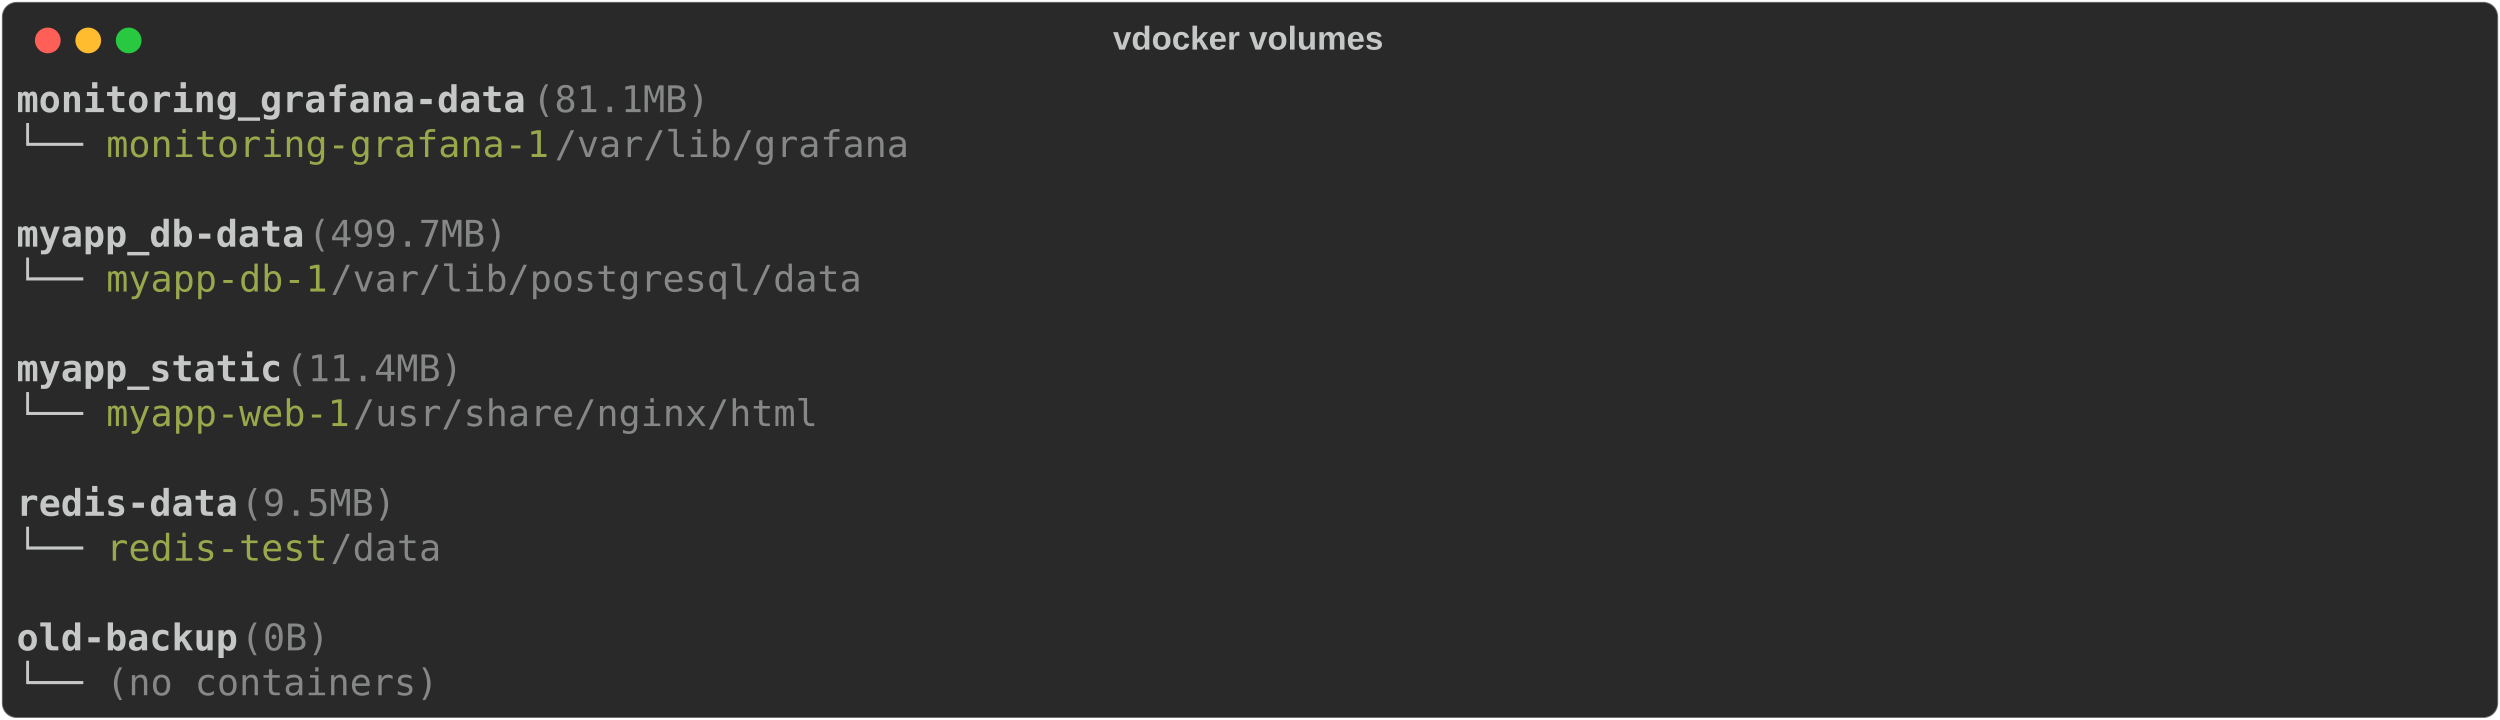
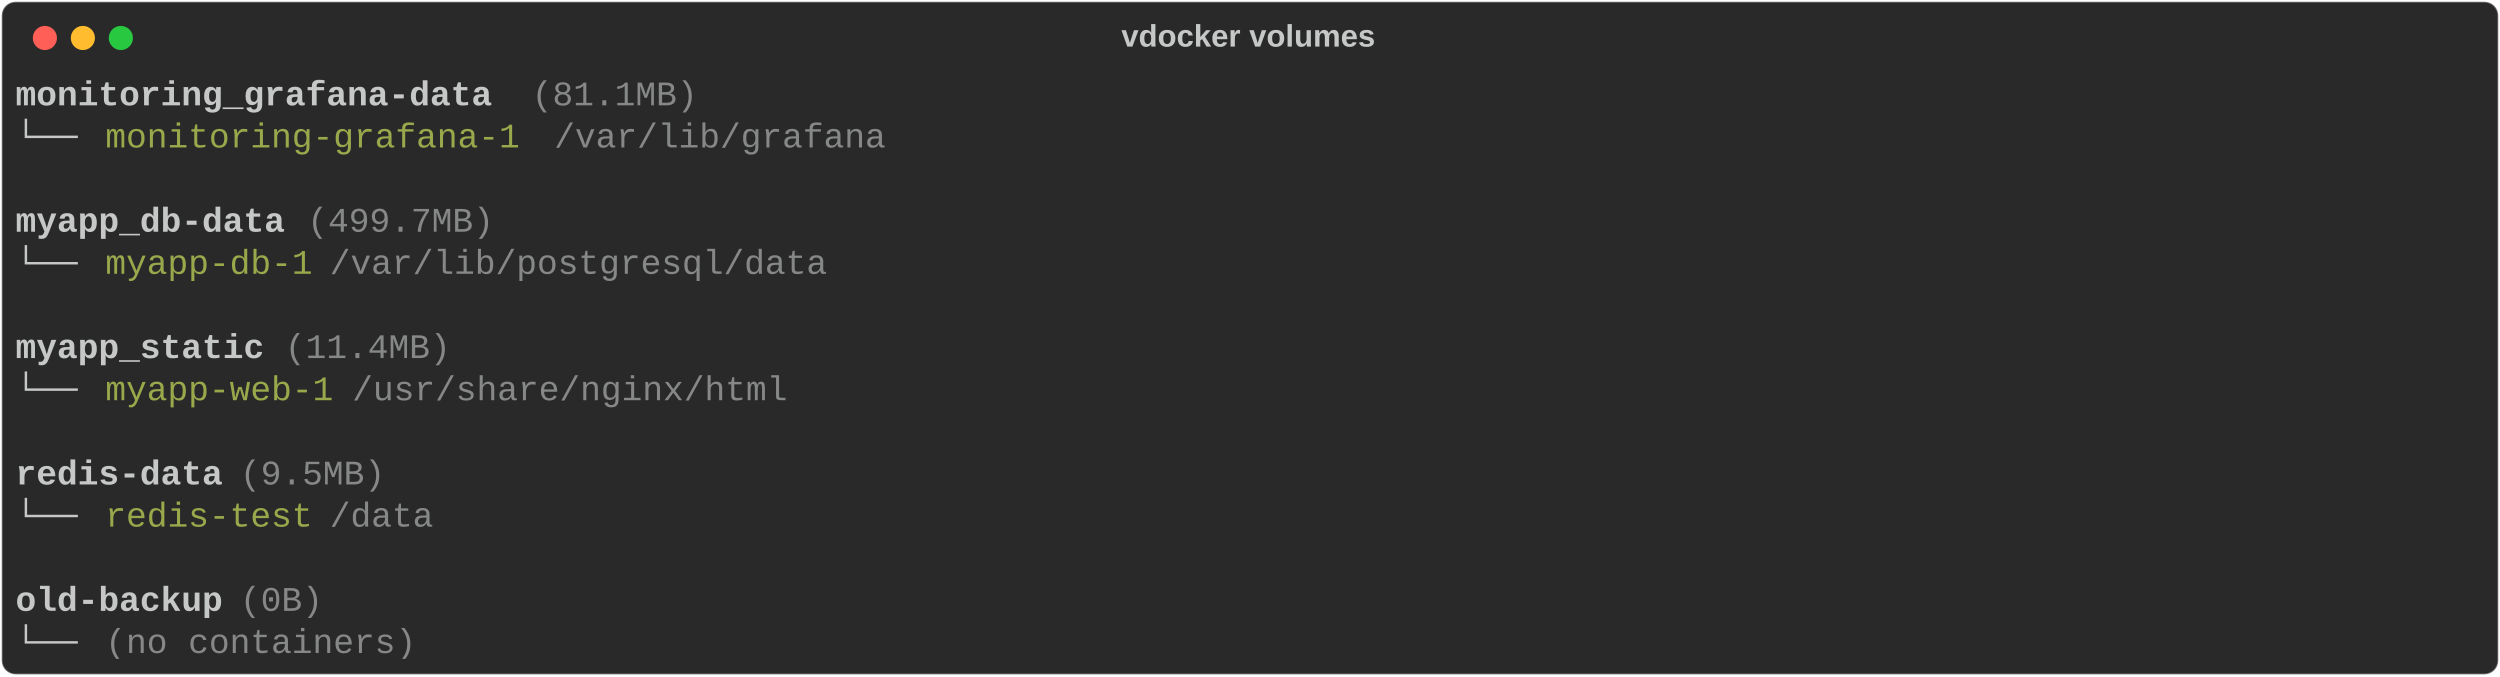
- <svg xmlns="http://www.w3.org/2000/svg" class="rich-terminal" viewBox="0 0 1360 391.6">
+ <svg xmlns="http://www.w3.org/2000/svg" class="rich-terminal" viewBox="0 0 1448 391.6">
  <style>

-     @font-face {
-         font-family: "Fira Code";
-         src: local("FiraCode-Regular"),
-                 url("https://cdnjs.cloudflare.com/ajax/libs/firacode/6.2.0/woff2/FiraCode-Regular.woff2") format("woff2"),
-                 url("https://cdnjs.cloudflare.com/ajax/libs/firacode/6.2.0/woff/FiraCode-Regular.woff") format("woff");
-         font-style: normal;
-         font-weight: 400;
-     }
-     @font-face {
-         font-family: "Fira Code";
-         src: local("FiraCode-Bold"),
-                 url("https://cdnjs.cloudflare.com/ajax/libs/firacode/6.2.0/woff2/FiraCode-Bold.woff2") format("woff2"),
-                 url("https://cdnjs.cloudflare.com/ajax/libs/firacode/6.2.0/woff/FiraCode-Bold.woff") format("woff");
-         font-style: bold;
-         font-weight: 700;
-     }
- 
    .terminal-1695805126-matrix {
-         font-family: Fira Code, monospace;
+         font-family: "SFMono-Regular", "Menlo", "Consolas", "Liberation Mono", "Courier New", monospace;
        font-size: 20px;
        line-height: 24.4px;
        font-variant-east-asian: full-width;
    }

    .terminal-1695805126-title {
        font-size: 18px;
        font-weight: bold;
        font-family: arial;
    }

    .terminal-1695805126-r1 { fill: #c5c8c6;font-weight: bold }
.terminal-1695805126-r2 { fill: #868887 }
.terminal-1695805126-r3 { fill: #c5c8c6 }
.terminal-1695805126-r4 { fill: #98a84b }
    </style>
  <defs>
    <clipPath id="terminal-1695805126-clip-terminal">
-       <rect x="0" y="0" width="1341.0" height="340.6" />
+       <rect x="0" y="0" width="1429.0" height="340.6" />
    </clipPath>
    <clipPath id="terminal-1695805126-line-0">
-       <rect x="0" y="1.5" width="1342" height="24.65" />
+       <rect x="0" y="1.5" width="1430" height="24.65" />
    </clipPath>
    <clipPath id="terminal-1695805126-line-1">
-       <rect x="0" y="25.9" width="1342" height="24.65" />
+       <rect x="0" y="25.9" width="1430" height="24.65" />
    </clipPath>
    <clipPath id="terminal-1695805126-line-2">
-       <rect x="0" y="50.3" width="1342" height="24.65" />
+       <rect x="0" y="50.3" width="1430" height="24.65" />
    </clipPath>
    <clipPath id="terminal-1695805126-line-3">
-       <rect x="0" y="74.7" width="1342" height="24.65" />
+       <rect x="0" y="74.7" width="1430" height="24.65" />
    </clipPath>
    <clipPath id="terminal-1695805126-line-4">
-       <rect x="0" y="99.1" width="1342" height="24.65" />
+       <rect x="0" y="99.1" width="1430" height="24.65" />
    </clipPath>
    <clipPath id="terminal-1695805126-line-5">
-       <rect x="0" y="123.5" width="1342" height="24.65" />
+       <rect x="0" y="123.5" width="1430" height="24.65" />
    </clipPath>
    <clipPath id="terminal-1695805126-line-6">
-       <rect x="0" y="147.9" width="1342" height="24.65" />
+       <rect x="0" y="147.9" width="1430" height="24.65" />
    </clipPath>
    <clipPath id="terminal-1695805126-line-7">
-       <rect x="0" y="172.3" width="1342" height="24.65" />
+       <rect x="0" y="172.3" width="1430" height="24.65" />
    </clipPath>
    <clipPath id="terminal-1695805126-line-8">
-       <rect x="0" y="196.7" width="1342" height="24.65" />
+       <rect x="0" y="196.7" width="1430" height="24.65" />
    </clipPath>
    <clipPath id="terminal-1695805126-line-9">
-       <rect x="0" y="221.1" width="1342" height="24.65" />
+       <rect x="0" y="221.1" width="1430" height="24.65" />
    </clipPath>
    <clipPath id="terminal-1695805126-line-10">
-       <rect x="0" y="245.5" width="1342" height="24.65" />
+       <rect x="0" y="245.5" width="1430" height="24.65" />
    </clipPath>
    <clipPath id="terminal-1695805126-line-11">
-       <rect x="0" y="269.9" width="1342" height="24.65" />
+       <rect x="0" y="269.9" width="1430" height="24.65" />
    </clipPath>
    <clipPath id="terminal-1695805126-line-12">
-       <rect x="0" y="294.3" width="1342" height="24.65" />
+       <rect x="0" y="294.3" width="1430" height="24.65" />
    </clipPath>
  </defs>
-   <rect fill="#292929" stroke="rgba(255,255,255,0.35)" stroke-width="1" x="1" y="1" width="1358" height="389.6" rx="8" />
-   <text class="terminal-1695805126-title" fill="#c5c8c6" text-anchor="middle" x="679" y="27">vdocker volumes</text>
+   <rect fill="#292929" stroke="rgba(255,255,255,0.35)" stroke-width="1" x="1" y="1" width="1446" height="389.6" rx="8" />
+   <text class="terminal-1695805126-title" fill="#c5c8c6" text-anchor="middle" x="723" y="27">vdocker volumes</text>
  <g transform="translate(26,22)">
    <circle cx="0" cy="0" r="7" fill="#ff5f57" />
    <circle cx="22" cy="0" r="7" fill="#febc2e" />
    <circle cx="44" cy="0" r="7" fill="#28c840" />
  </g>
  <g transform="translate(9, 41)" clip-path="url(#terminal-1695805126-clip-terminal)">
    <g class="terminal-1695805126-matrix">
-       <text class="terminal-1695805126-r1" x="0" y="20" textLength="280.6" clip-path="url(#terminal-1695805126-line-0)">monitoring_grafana-data</text>
-       <text class="terminal-1695805126-r2" x="280.6" y="20" textLength="109.8" clip-path="url(#terminal-1695805126-line-0)"> (81.1MB)</text>
-       <text class="terminal-1695805126-r3" x="1342" y="20" textLength="12.2" clip-path="url(#terminal-1695805126-line-0)">
+       <text class="terminal-1695805126-r1" x="0" y="20" textLength="299" clip-path="url(#terminal-1695805126-line-0)">monitoring_grafana-data</text>
+       <text class="terminal-1695805126-r2" x="299" y="20" textLength="117" clip-path="url(#terminal-1695805126-line-0)"> (81.1MB)</text>
+       <text class="terminal-1695805126-r3" x="1430" y="20" textLength="13" clip-path="url(#terminal-1695805126-line-0)">
</text>
-       <text class="terminal-1695805126-r3" x="0" y="44.4" textLength="48.8" clip-path="url(#terminal-1695805126-line-1)">└── </text>
-       <text class="terminal-1695805126-r4" x="48.8" y="44.4" textLength="244" clip-path="url(#terminal-1695805126-line-1)">monitoring-grafana-1</text>
-       <text class="terminal-1695805126-r2" x="292.8" y="44.4" textLength="219.6" clip-path="url(#terminal-1695805126-line-1)">  /var/lib/grafana</text>
-       <text class="terminal-1695805126-r3" x="1342" y="44.4" textLength="12.2" clip-path="url(#terminal-1695805126-line-1)">
+       <text class="terminal-1695805126-r3" x="0" y="44.4" textLength="52" clip-path="url(#terminal-1695805126-line-1)">└── </text>
+       <text class="terminal-1695805126-r4" x="52" y="44.4" textLength="260" clip-path="url(#terminal-1695805126-line-1)">monitoring-grafana-1</text>
+       <text class="terminal-1695805126-r2" x="312" y="44.4" textLength="234" clip-path="url(#terminal-1695805126-line-1)">  /var/lib/grafana</text>
+       <text class="terminal-1695805126-r3" x="1430" y="44.4" textLength="13" clip-path="url(#terminal-1695805126-line-1)">
</text>
-       <text class="terminal-1695805126-r3" x="1342" y="68.8" textLength="12.2" clip-path="url(#terminal-1695805126-line-2)">
+       <text class="terminal-1695805126-r3" x="1430" y="68.8" textLength="13" clip-path="url(#terminal-1695805126-line-2)">
</text>
-       <text class="terminal-1695805126-r1" x="0" y="93.2" textLength="158.6" clip-path="url(#terminal-1695805126-line-3)">myapp_db-data</text>
-       <text class="terminal-1695805126-r2" x="158.6" y="93.2" textLength="122" clip-path="url(#terminal-1695805126-line-3)"> (499.7MB)</text>
-       <text class="terminal-1695805126-r3" x="1342" y="93.2" textLength="12.2" clip-path="url(#terminal-1695805126-line-3)">
+       <text class="terminal-1695805126-r1" x="0" y="93.2" textLength="169" clip-path="url(#terminal-1695805126-line-3)">myapp_db-data</text>
+       <text class="terminal-1695805126-r2" x="169" y="93.2" textLength="130" clip-path="url(#terminal-1695805126-line-3)"> (499.7MB)</text>
+       <text class="terminal-1695805126-r3" x="1430" y="93.2" textLength="13" clip-path="url(#terminal-1695805126-line-3)">
</text>
-       <text class="terminal-1695805126-r3" x="0" y="117.6" textLength="48.8" clip-path="url(#terminal-1695805126-line-4)">└── </text>
-       <text class="terminal-1695805126-r4" x="48.8" y="117.6" textLength="122" clip-path="url(#terminal-1695805126-line-4)">myapp-db-1</text>
-       <text class="terminal-1695805126-r2" x="170.8" y="117.6" textLength="317.2" clip-path="url(#terminal-1695805126-line-4)">  /var/lib/postgresql/data</text>
-       <text class="terminal-1695805126-r3" x="1342" y="117.6" textLength="12.2" clip-path="url(#terminal-1695805126-line-4)">
+       <text class="terminal-1695805126-r3" x="0" y="117.6" textLength="52" clip-path="url(#terminal-1695805126-line-4)">└── </text>
+       <text class="terminal-1695805126-r4" x="52" y="117.6" textLength="130" clip-path="url(#terminal-1695805126-line-4)">myapp-db-1</text>
+       <text class="terminal-1695805126-r2" x="182" y="117.6" textLength="338" clip-path="url(#terminal-1695805126-line-4)">  /var/lib/postgresql/data</text>
+       <text class="terminal-1695805126-r3" x="1430" y="117.6" textLength="13" clip-path="url(#terminal-1695805126-line-4)">
</text>
-       <text class="terminal-1695805126-r3" x="1342" y="142" textLength="12.2" clip-path="url(#terminal-1695805126-line-5)">
+       <text class="terminal-1695805126-r3" x="1430" y="142" textLength="13" clip-path="url(#terminal-1695805126-line-5)">
</text>
-       <text class="terminal-1695805126-r1" x="0" y="166.4" textLength="146.4" clip-path="url(#terminal-1695805126-line-6)">myapp_static</text>
-       <text class="terminal-1695805126-r2" x="146.4" y="166.4" textLength="109.8" clip-path="url(#terminal-1695805126-line-6)"> (11.4MB)</text>
-       <text class="terminal-1695805126-r3" x="1342" y="166.4" textLength="12.2" clip-path="url(#terminal-1695805126-line-6)">
+       <text class="terminal-1695805126-r1" x="0" y="166.4" textLength="156" clip-path="url(#terminal-1695805126-line-6)">myapp_static</text>
+       <text class="terminal-1695805126-r2" x="156" y="166.4" textLength="117" clip-path="url(#terminal-1695805126-line-6)"> (11.4MB)</text>
+       <text class="terminal-1695805126-r3" x="1430" y="166.4" textLength="13" clip-path="url(#terminal-1695805126-line-6)">
</text>
-       <text class="terminal-1695805126-r3" x="0" y="190.8" textLength="48.8" clip-path="url(#terminal-1695805126-line-7)">└── </text>
-       <text class="terminal-1695805126-r4" x="48.8" y="190.8" textLength="134.2" clip-path="url(#terminal-1695805126-line-7)">myapp-web-1</text>
-       <text class="terminal-1695805126-r2" x="183" y="190.8" textLength="280.6" clip-path="url(#terminal-1695805126-line-7)">  /usr/share/nginx/html</text>
-       <text class="terminal-1695805126-r3" x="1342" y="190.8" textLength="12.2" clip-path="url(#terminal-1695805126-line-7)">
+       <text class="terminal-1695805126-r3" x="0" y="190.8" textLength="52" clip-path="url(#terminal-1695805126-line-7)">└── </text>
+       <text class="terminal-1695805126-r4" x="52" y="190.8" textLength="143" clip-path="url(#terminal-1695805126-line-7)">myapp-web-1</text>
+       <text class="terminal-1695805126-r2" x="195" y="190.8" textLength="299" clip-path="url(#terminal-1695805126-line-7)">  /usr/share/nginx/html</text>
+       <text class="terminal-1695805126-r3" x="1430" y="190.8" textLength="13" clip-path="url(#terminal-1695805126-line-7)">
</text>
-       <text class="terminal-1695805126-r3" x="1342" y="215.2" textLength="12.2" clip-path="url(#terminal-1695805126-line-8)">
+       <text class="terminal-1695805126-r3" x="1430" y="215.2" textLength="13" clip-path="url(#terminal-1695805126-line-8)">
</text>
-       <text class="terminal-1695805126-r1" x="0" y="239.6" textLength="122" clip-path="url(#terminal-1695805126-line-9)">redis-data</text>
-       <text class="terminal-1695805126-r2" x="122" y="239.6" textLength="97.6" clip-path="url(#terminal-1695805126-line-9)"> (9.5MB)</text>
-       <text class="terminal-1695805126-r3" x="1342" y="239.6" textLength="12.2" clip-path="url(#terminal-1695805126-line-9)">
+       <text class="terminal-1695805126-r1" x="0" y="239.6" textLength="130" clip-path="url(#terminal-1695805126-line-9)">redis-data</text>
+       <text class="terminal-1695805126-r2" x="130" y="239.6" textLength="104" clip-path="url(#terminal-1695805126-line-9)"> (9.5MB)</text>
+       <text class="terminal-1695805126-r3" x="1430" y="239.6" textLength="13" clip-path="url(#terminal-1695805126-line-9)">
</text>
-       <text class="terminal-1695805126-r3" x="0" y="264" textLength="48.8" clip-path="url(#terminal-1695805126-line-10)">└── </text>
-       <text class="terminal-1695805126-r4" x="48.8" y="264" textLength="122" clip-path="url(#terminal-1695805126-line-10)">redis-test</text>
-       <text class="terminal-1695805126-r2" x="170.8" y="264" textLength="85.4" clip-path="url(#terminal-1695805126-line-10)">  /data</text>
-       <text class="terminal-1695805126-r3" x="1342" y="264" textLength="12.2" clip-path="url(#terminal-1695805126-line-10)">
+       <text class="terminal-1695805126-r3" x="0" y="264" textLength="52" clip-path="url(#terminal-1695805126-line-10)">└── </text>
+       <text class="terminal-1695805126-r4" x="52" y="264" textLength="130" clip-path="url(#terminal-1695805126-line-10)">redis-test</text>
+       <text class="terminal-1695805126-r2" x="182" y="264" textLength="91" clip-path="url(#terminal-1695805126-line-10)">  /data</text>
+       <text class="terminal-1695805126-r3" x="1430" y="264" textLength="13" clip-path="url(#terminal-1695805126-line-10)">
</text>
-       <text class="terminal-1695805126-r3" x="1342" y="288.4" textLength="12.2" clip-path="url(#terminal-1695805126-line-11)">
+       <text class="terminal-1695805126-r3" x="1430" y="288.4" textLength="13" clip-path="url(#terminal-1695805126-line-11)">
</text>
-       <text class="terminal-1695805126-r1" x="0" y="312.8" textLength="122" clip-path="url(#terminal-1695805126-line-12)">old-backup</text>
-       <text class="terminal-1695805126-r2" x="122" y="312.8" textLength="61" clip-path="url(#terminal-1695805126-line-12)"> (0B)</text>
-       <text class="terminal-1695805126-r3" x="1342" y="312.8" textLength="12.2" clip-path="url(#terminal-1695805126-line-12)">
+       <text class="terminal-1695805126-r1" x="0" y="312.8" textLength="130" clip-path="url(#terminal-1695805126-line-12)">old-backup</text>
+       <text class="terminal-1695805126-r2" x="130" y="312.8" textLength="65" clip-path="url(#terminal-1695805126-line-12)"> (0B)</text>
+       <text class="terminal-1695805126-r3" x="1430" y="312.8" textLength="13" clip-path="url(#terminal-1695805126-line-12)">
</text>
-       <text class="terminal-1695805126-r3" x="0" y="337.2" textLength="48.8" clip-path="url(#terminal-1695805126-line-13)">└── </text>
-       <text class="terminal-1695805126-r2" x="48.8" y="337.2" textLength="183" clip-path="url(#terminal-1695805126-line-13)">(no containers)</text>
-       <text class="terminal-1695805126-r3" x="1342" y="337.2" textLength="12.2" clip-path="url(#terminal-1695805126-line-13)">
+       <text class="terminal-1695805126-r3" x="0" y="337.2" textLength="52" clip-path="url(#terminal-1695805126-line-13)">└── </text>
+       <text class="terminal-1695805126-r2" x="52" y="337.2" textLength="195" clip-path="url(#terminal-1695805126-line-13)">(no containers)</text>
+       <text class="terminal-1695805126-r3" x="1430" y="337.2" textLength="13" clip-path="url(#terminal-1695805126-line-13)">
</text>
    </g>
  </g>
</svg>
